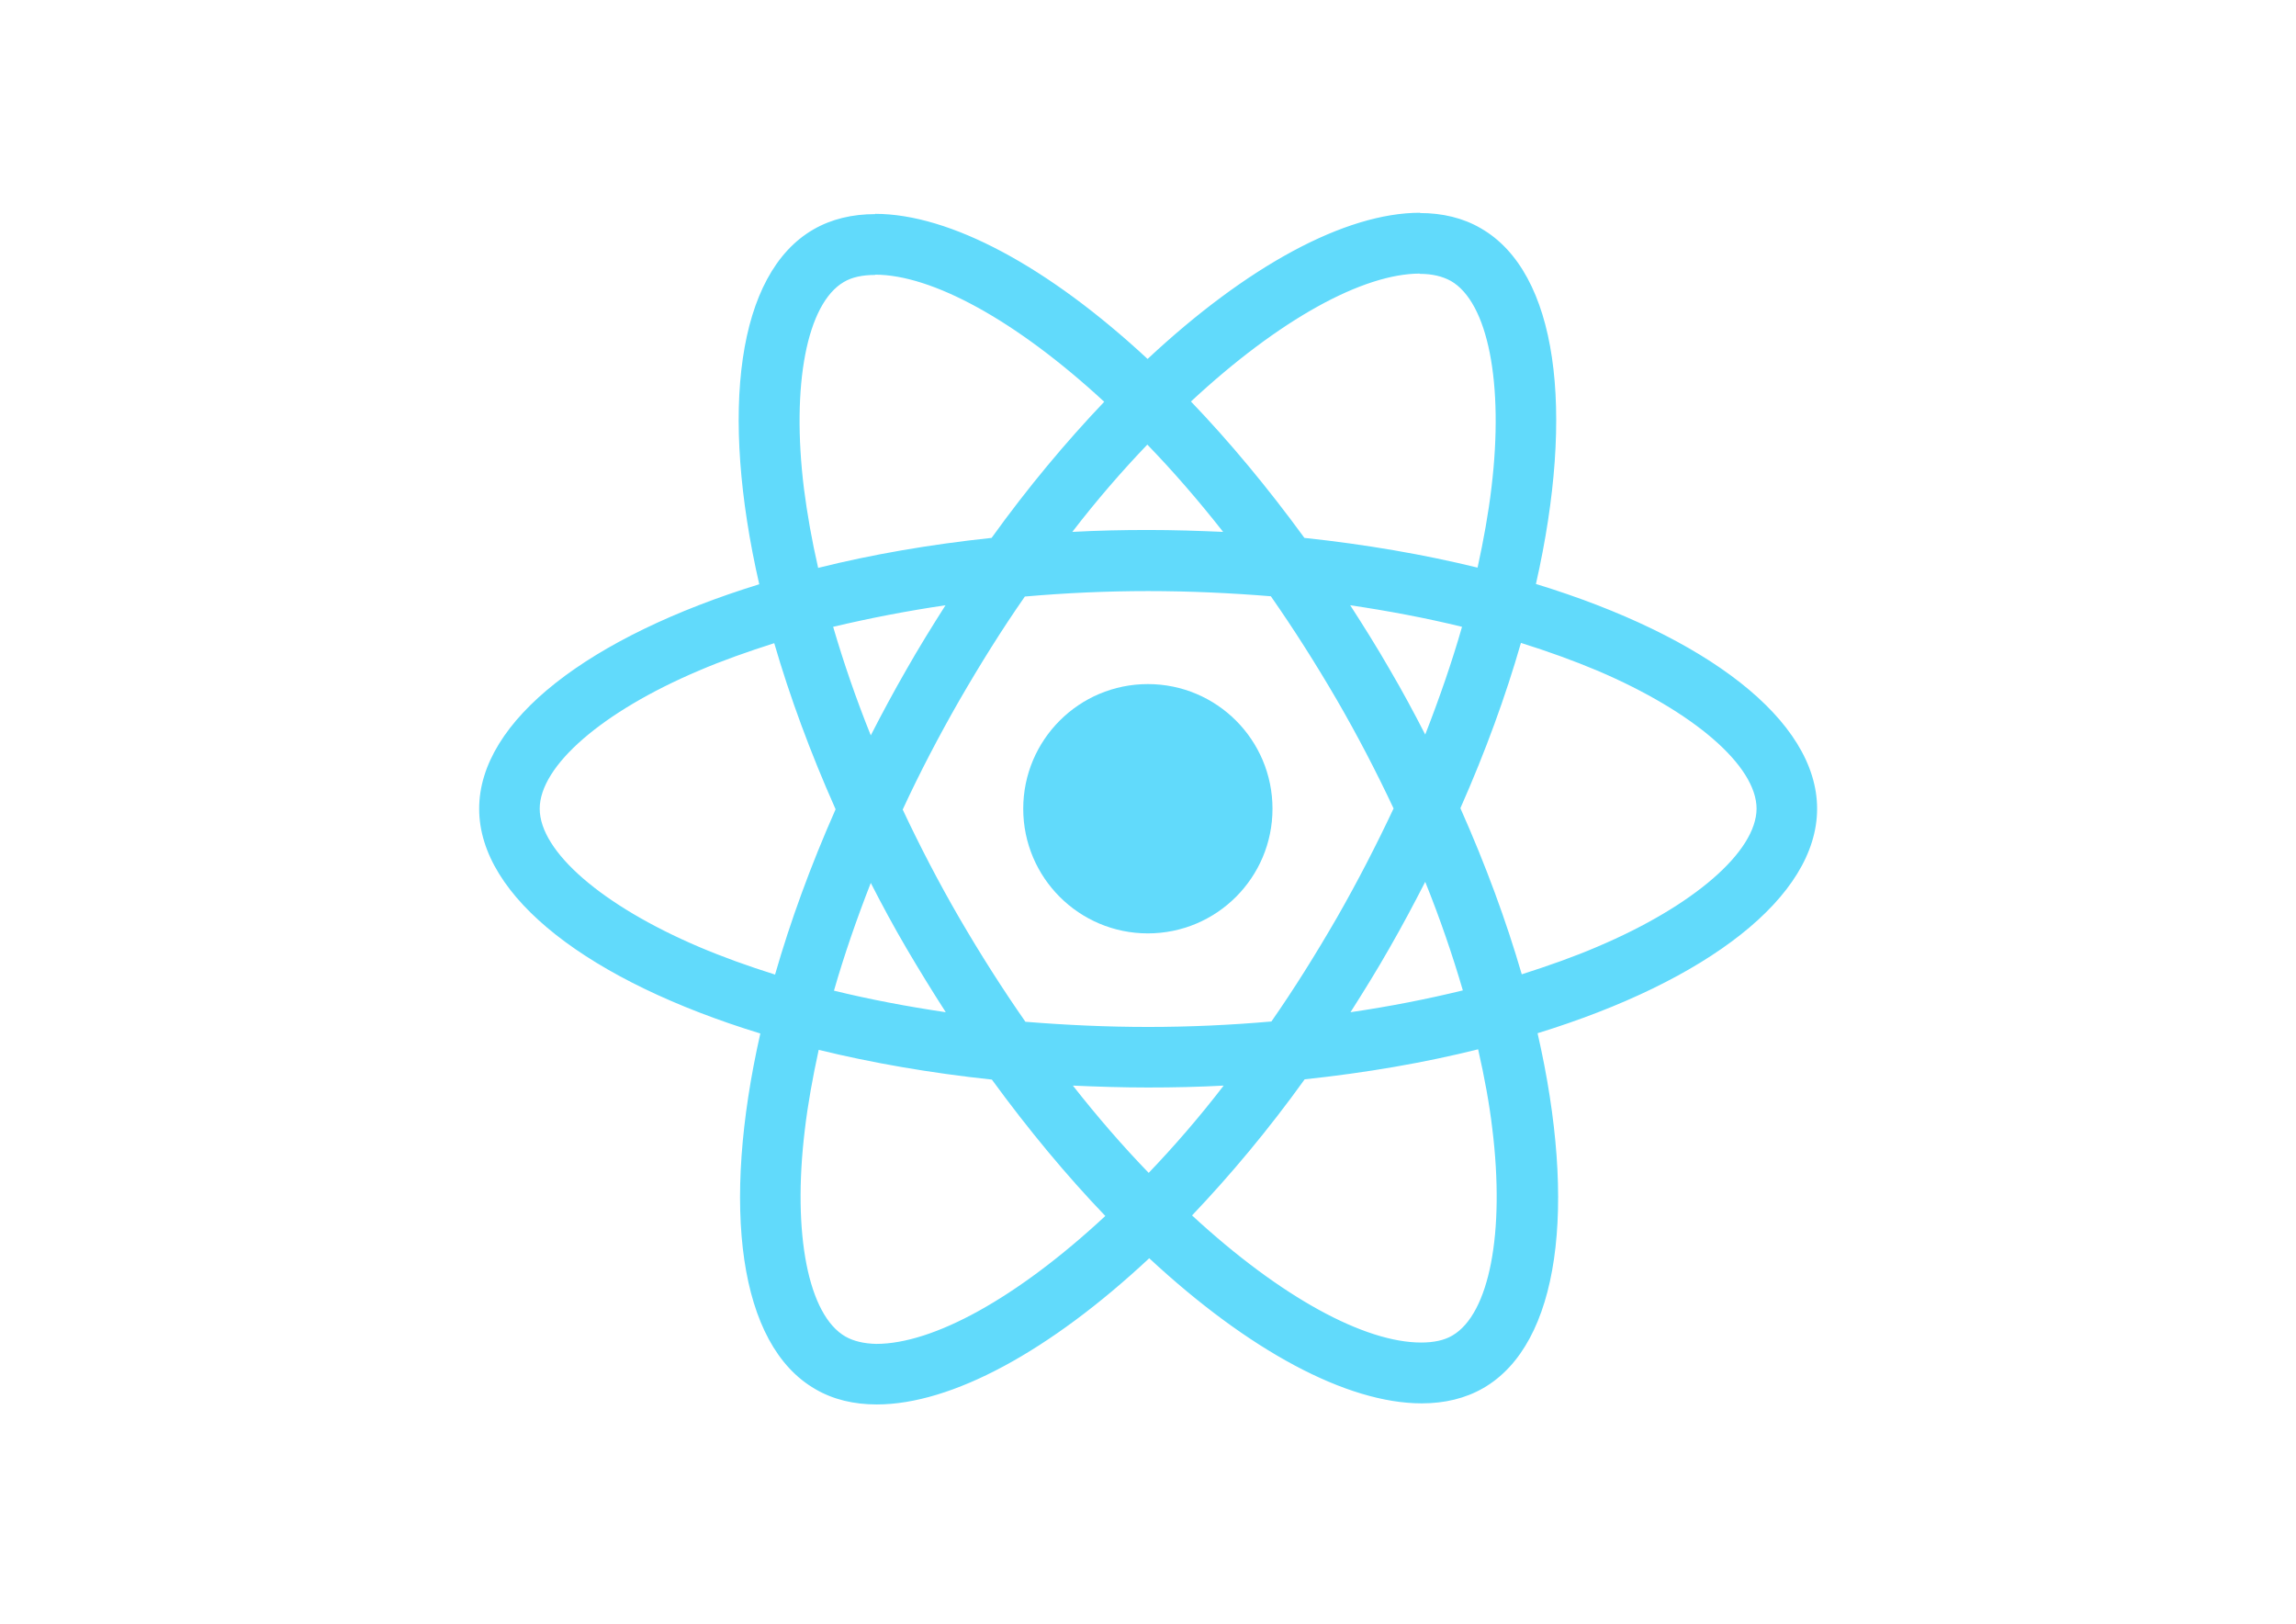
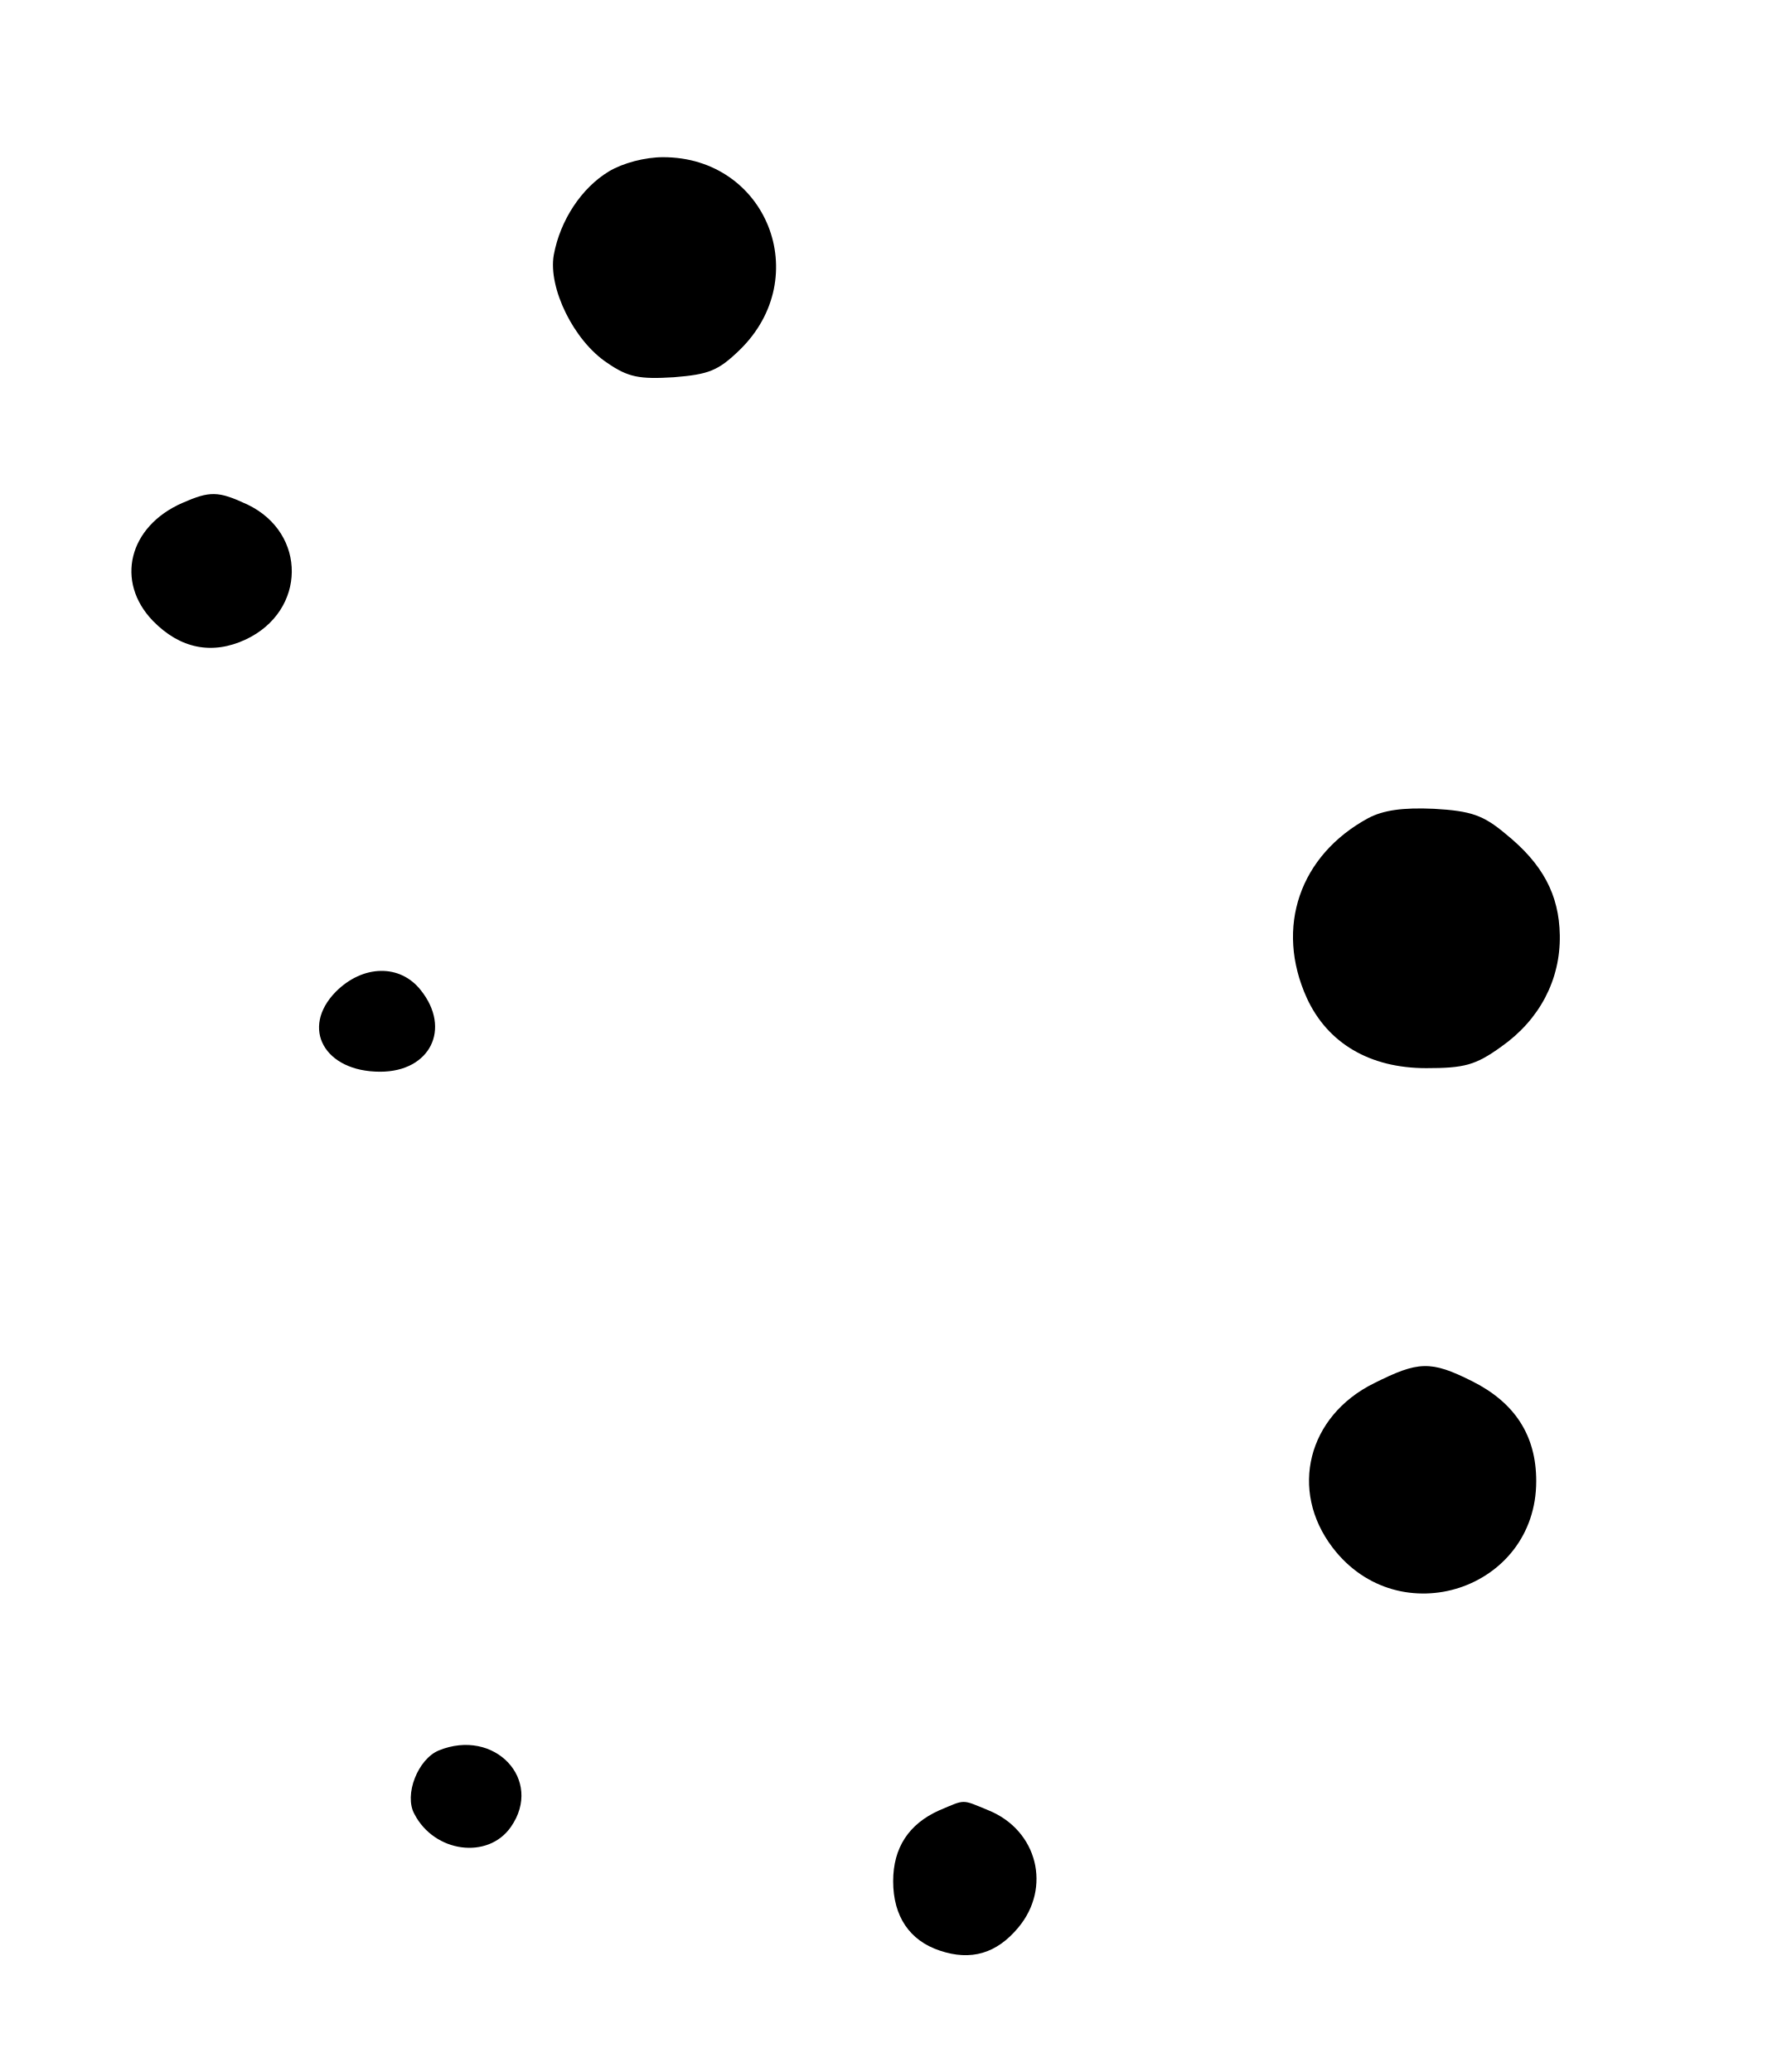
- <svg xmlns="http://www.w3.org/2000/svg" viewBox="0 0 841.9 595.3">
-   <g fill="#61DAFB">
-     <path d="M666.3 296.5c0-32.5-40.7-63.3-103.1-82.4 14.4-63.6 8-114.2-20.2-130.4-6.5-3.8-14.1-5.6-22.4-5.6v22.3c4.6 0 8.3.9 11.4 2.6 13.6 7.8 19.5 37.5 14.9 75.7-1.1 9.4-2.9 19.3-5.1 29.4-19.6-4.8-41-8.5-63.5-10.9-13.5-18.5-27.5-35.3-41.6-50 32.6-30.3 63.2-46.9 84-46.9V78c-27.5 0-63.5 19.6-99.9 53.6-36.4-33.8-72.4-53.2-99.9-53.2v22.3c20.7 0 51.4 16.5 84 46.6-14 14.7-28 31.4-41.3 49.9-22.6 2.4-44 6.1-63.6 11-2.3-10-4-19.7-5.2-29-4.7-38.2 1.1-67.9 14.6-75.8 3-1.8 6.9-2.6 11.5-2.6V78.5c-8.4 0-16 1.8-22.6 5.6-28.1 16.2-34.4 66.7-19.9 130.1-62.2 19.2-102.7 49.9-102.7 82.3 0 32.5 40.7 63.3 103.1 82.4-14.4 63.6-8 114.2 20.2 130.4 6.5 3.8 14.1 5.6 22.5 5.6 27.5 0 63.5-19.6 99.9-53.6 36.4 33.8 72.4 53.2 99.9 53.2 8.4 0 16-1.8 22.6-5.6 28.1-16.2 34.4-66.7 19.9-130.1 62-19.1 102.5-49.9 102.5-82.3zm-130.2-66.7c-3.7 12.9-8.3 26.2-13.5 39.5-4.1-8-8.4-16-13.1-24-4.6-8-9.5-15.8-14.4-23.4 14.2 2.1 27.9 4.7 41 7.9zm-45.8 106.5c-7.8 13.5-15.8 26.3-24.1 38.2-14.9 1.3-30 2-45.2 2-15.1 0-30.2-.7-45-1.9-8.3-11.9-16.4-24.6-24.2-38-7.6-13.1-14.5-26.4-20.8-39.8 6.2-13.4 13.2-26.8 20.7-39.9 7.8-13.5 15.8-26.3 24.1-38.2 14.9-1.3 30-2 45.2-2 15.1 0 30.2.7 45 1.9 8.3 11.9 16.4 24.6 24.2 38 7.6 13.1 14.5 26.4 20.8 39.8-6.3 13.4-13.2 26.8-20.7 39.9zm32.3-13c5.4 13.4 10 26.8 13.8 39.8-13.1 3.2-26.9 5.9-41.2 8 4.9-7.7 9.8-15.6 14.4-23.7 4.6-8 8.9-16.1 13-24.1zM421.2 430c-9.3-9.6-18.6-20.3-27.8-32 9 .4 18.2.7 27.5.7 9.4 0 18.7-.2 27.8-.7-9 11.7-18.3 22.4-27.5 32zm-74.4-58.9c-14.2-2.1-27.9-4.7-41-7.9 3.7-12.9 8.3-26.2 13.5-39.5 4.1 8 8.4 16 13.1 24 4.7 8 9.5 15.8 14.4 23.4zM420.7 163c9.3 9.6 18.6 20.3 27.8 32-9-.4-18.2-.7-27.5-.7-9.4 0-18.7.2-27.8.7 9-11.7 18.3-22.4 27.5-32zm-74 58.9c-4.9 7.7-9.8 15.6-14.4 23.7-4.6 8-8.9 16-13 24-5.4-13.4-10-26.8-13.8-39.8 13.1-3.1 26.9-5.8 41.2-7.9zm-90.5 125.2c-35.4-15.1-58.3-34.9-58.3-50.6 0-15.7 22.9-35.6 58.3-50.6 8.6-3.7 18-7 27.7-10.1 5.7 19.6 13.2 40 22.5 60.9-9.2 20.8-16.6 41.1-22.2 60.6-9.9-3.1-19.3-6.5-28-10.2zM310 490c-13.6-7.8-19.5-37.5-14.9-75.7 1.1-9.4 2.9-19.3 5.1-29.4 19.6 4.8 41 8.5 63.5 10.9 13.5 18.5 27.5 35.3 41.6 50-32.6 30.3-63.2 46.9-84 46.9-4.5-.1-8.3-1-11.3-2.7zm237.2-76.2c4.7 38.2-1.1 67.9-14.6 75.8-3 1.8-6.9 2.6-11.5 2.6-20.7 0-51.4-16.5-84-46.6 14-14.7 28-31.4 41.3-49.9 22.6-2.4 44-6.1 63.6-11 2.3 10.1 4.1 19.8 5.2 29.1zm38.5-66.7c-8.6 3.7-18 7-27.7 10.1-5.7-19.6-13.2-40-22.5-60.9 9.2-20.8 16.6-41.1 22.2-60.6 9.9 3.1 19.3 6.5 28.1 10.2 35.4 15.1 58.3 34.9 58.3 50.6-.1 15.7-23 35.6-58.4 50.6zM320.8 78.4z" />
-     <circle cx="420.9" cy="296.5" r="45.7" />
-     <path d="M520.5 78.1z" />
+ <svg xmlns="http://www.w3.org/2000/svg" version="1.0" width="250pt" height="290pt" viewBox="0 0 250 290" preserveAspectRatio="xMidYMid meet">
+   <g transform="translate(0,290) scale(0.1,-0.1)" fill="#000000" stroke="none">
+     <path d="M852 2660 c-38 -23 -68 -68 -77 -117 -8 -46 28 -120 75 -151 29 -20 45 -23 93 -20 49 4 62 9 92 38 105 102 38 270 -107 270 -25 0 -56 -8 -76 -20z" />
+     <path d="M255 2196 c-75 -33 -94 -110 -41 -165 38 -39 83 -48 130 -26 85 40 86 149 2 189 -41 19 -52 19 -91 2z" />
+     <path d="M1915 1755 c-96 -52 -131 -153 -86 -252 29 -63 88 -98 167 -98 53 0 69 4 105 30 54 38 83 94 82 156 -1 57 -24 100 -76 142 -31 26 -48 32 -100 35 -44 2 -71 -2 -92 -13z" />
+     <path d="M470 1512 c-50 -51 -16 -112 62 -112 70 0 100 60 57 114 -29 37 -81 36 -119 -2z" />
+     <path d="M1923 964 c-93 -46 -119 -150 -58 -230 93 -122 285 -59 285 93 0 64 -30 110 -90 140 -58 29 -75 28 -137 -3z" />
+     <path d="M614 450 c-29 -12 -49 -62 -34 -89 28 -54 103 -64 135 -18 46 66 -23 139 -101 107z" />
+     <path d="M1314 366 c-42 -19 -64 -52 -64 -99 0 -49 23 -83 65 -97 44 -15 80 -4 110 32 47 56 27 136 -41 164 -39 16 -32 16 -70 0z" />
  </g>
</svg>
